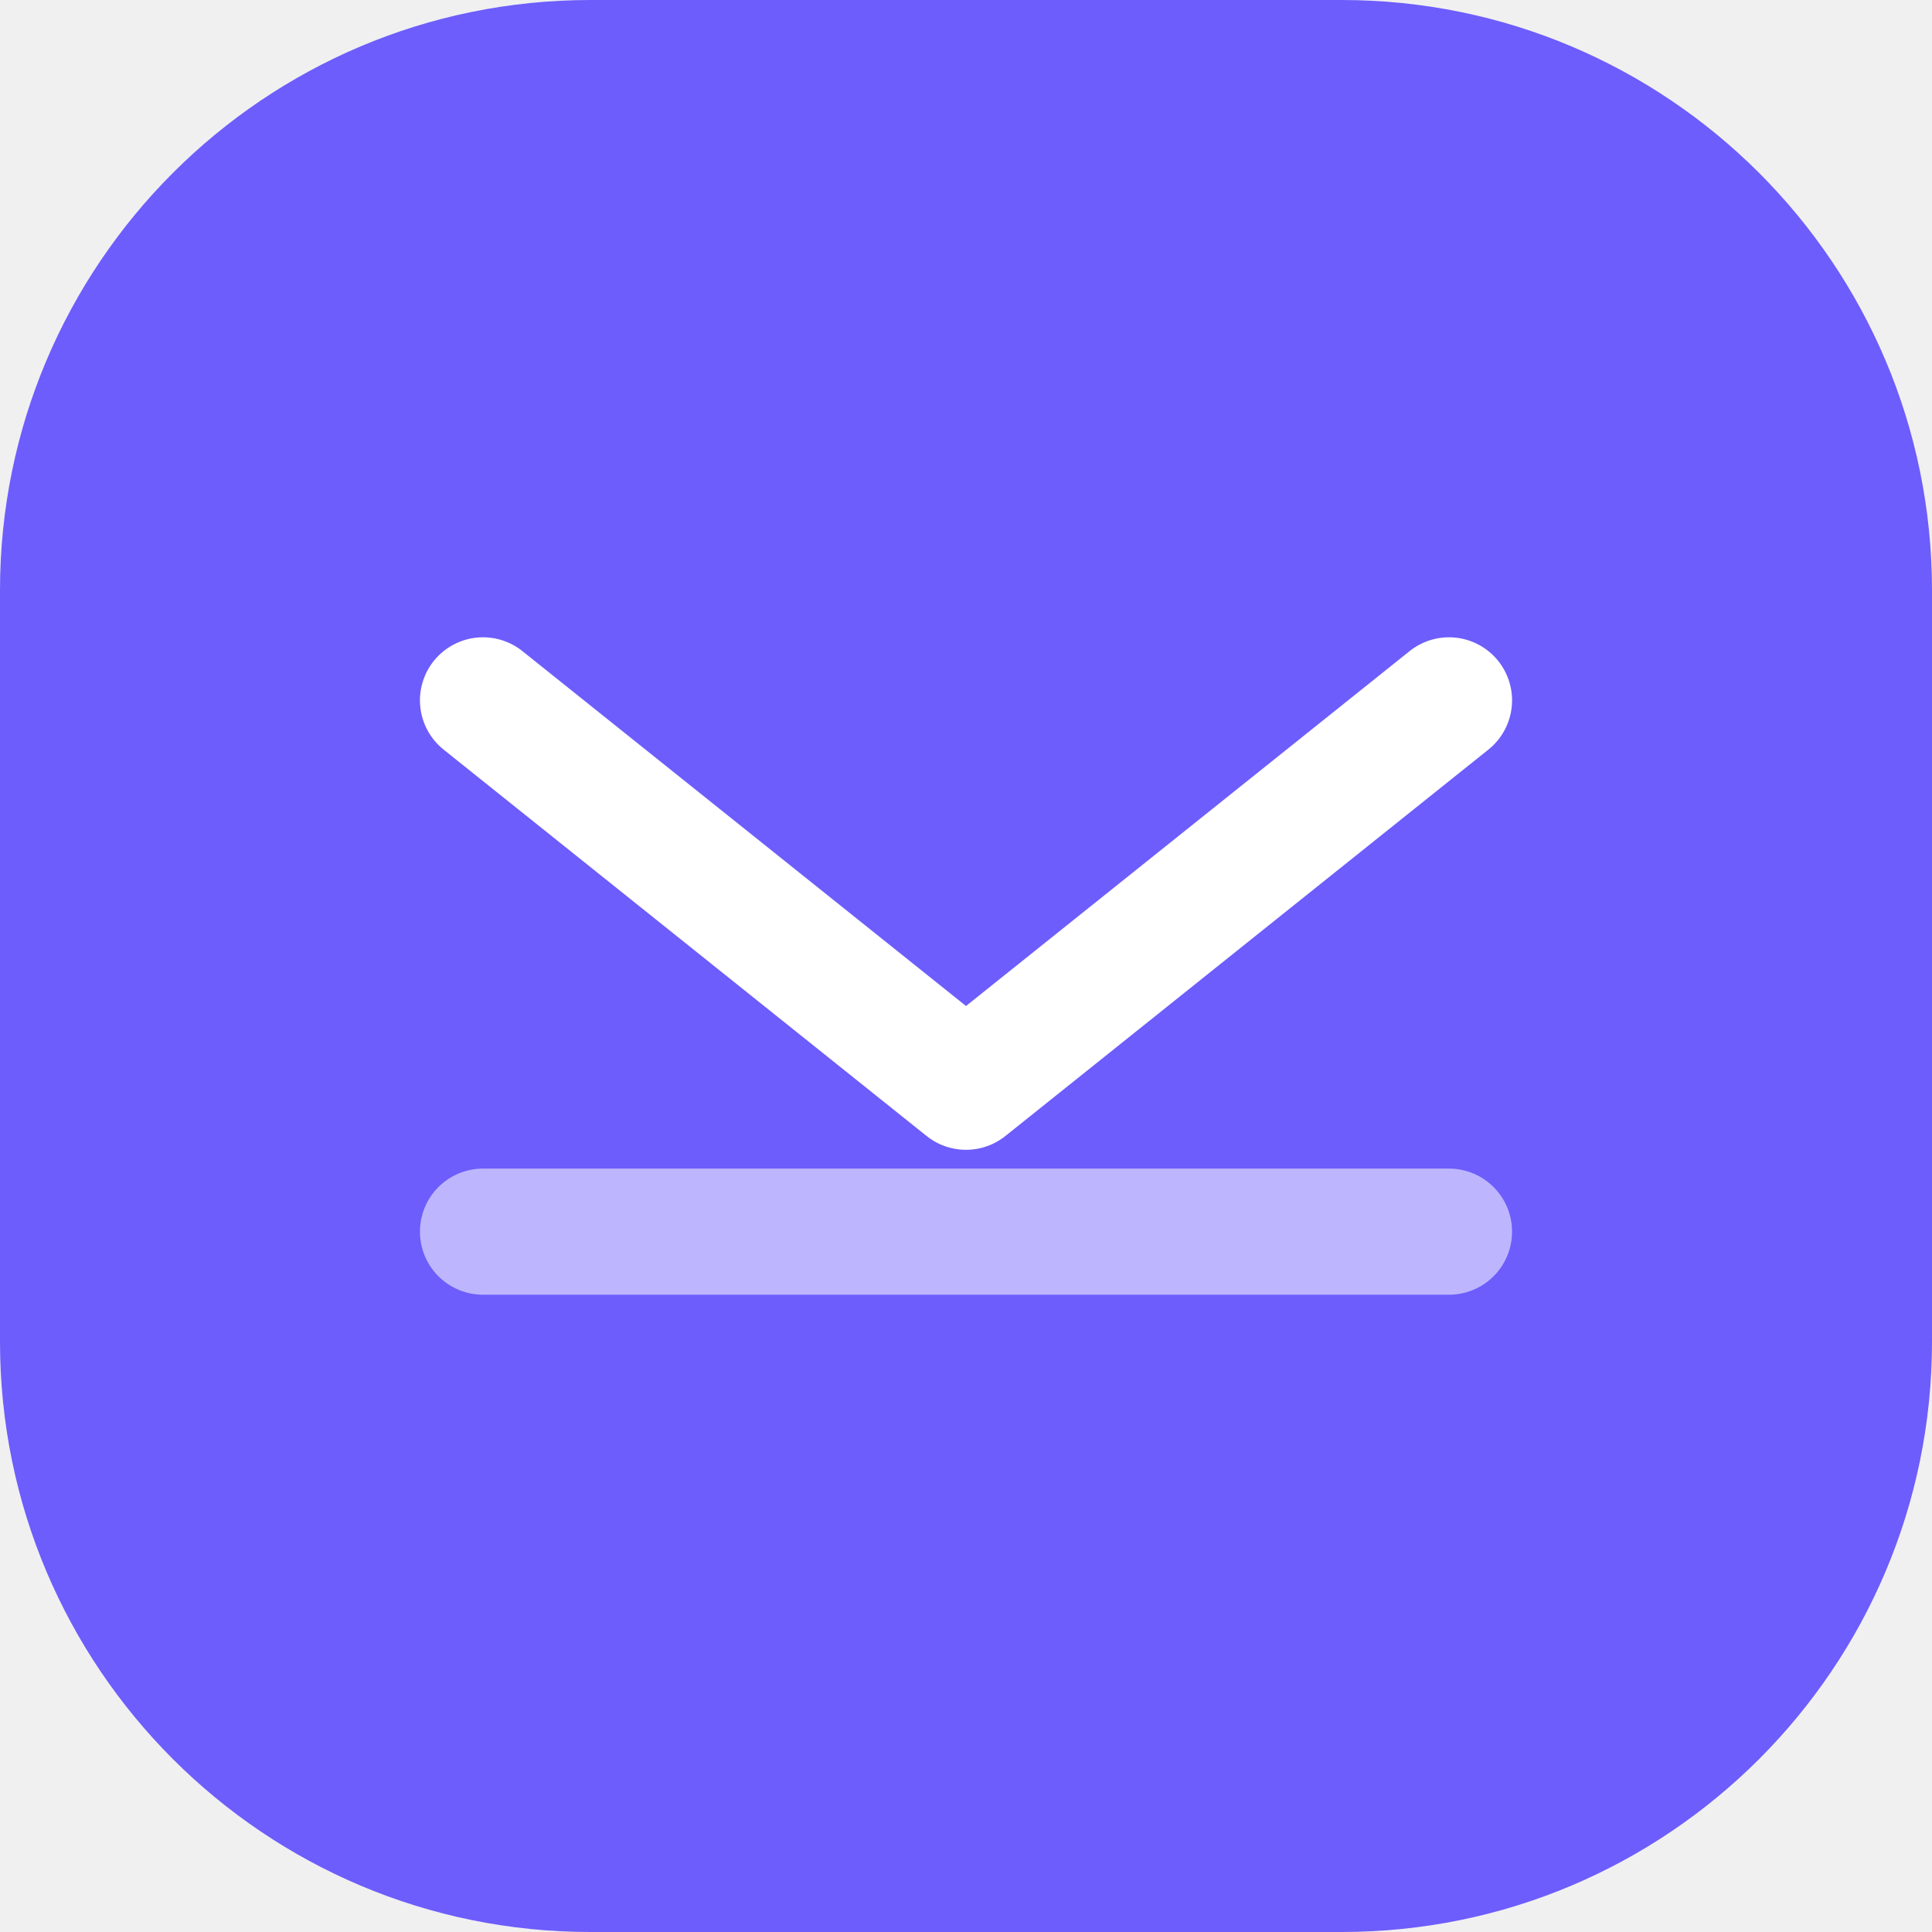
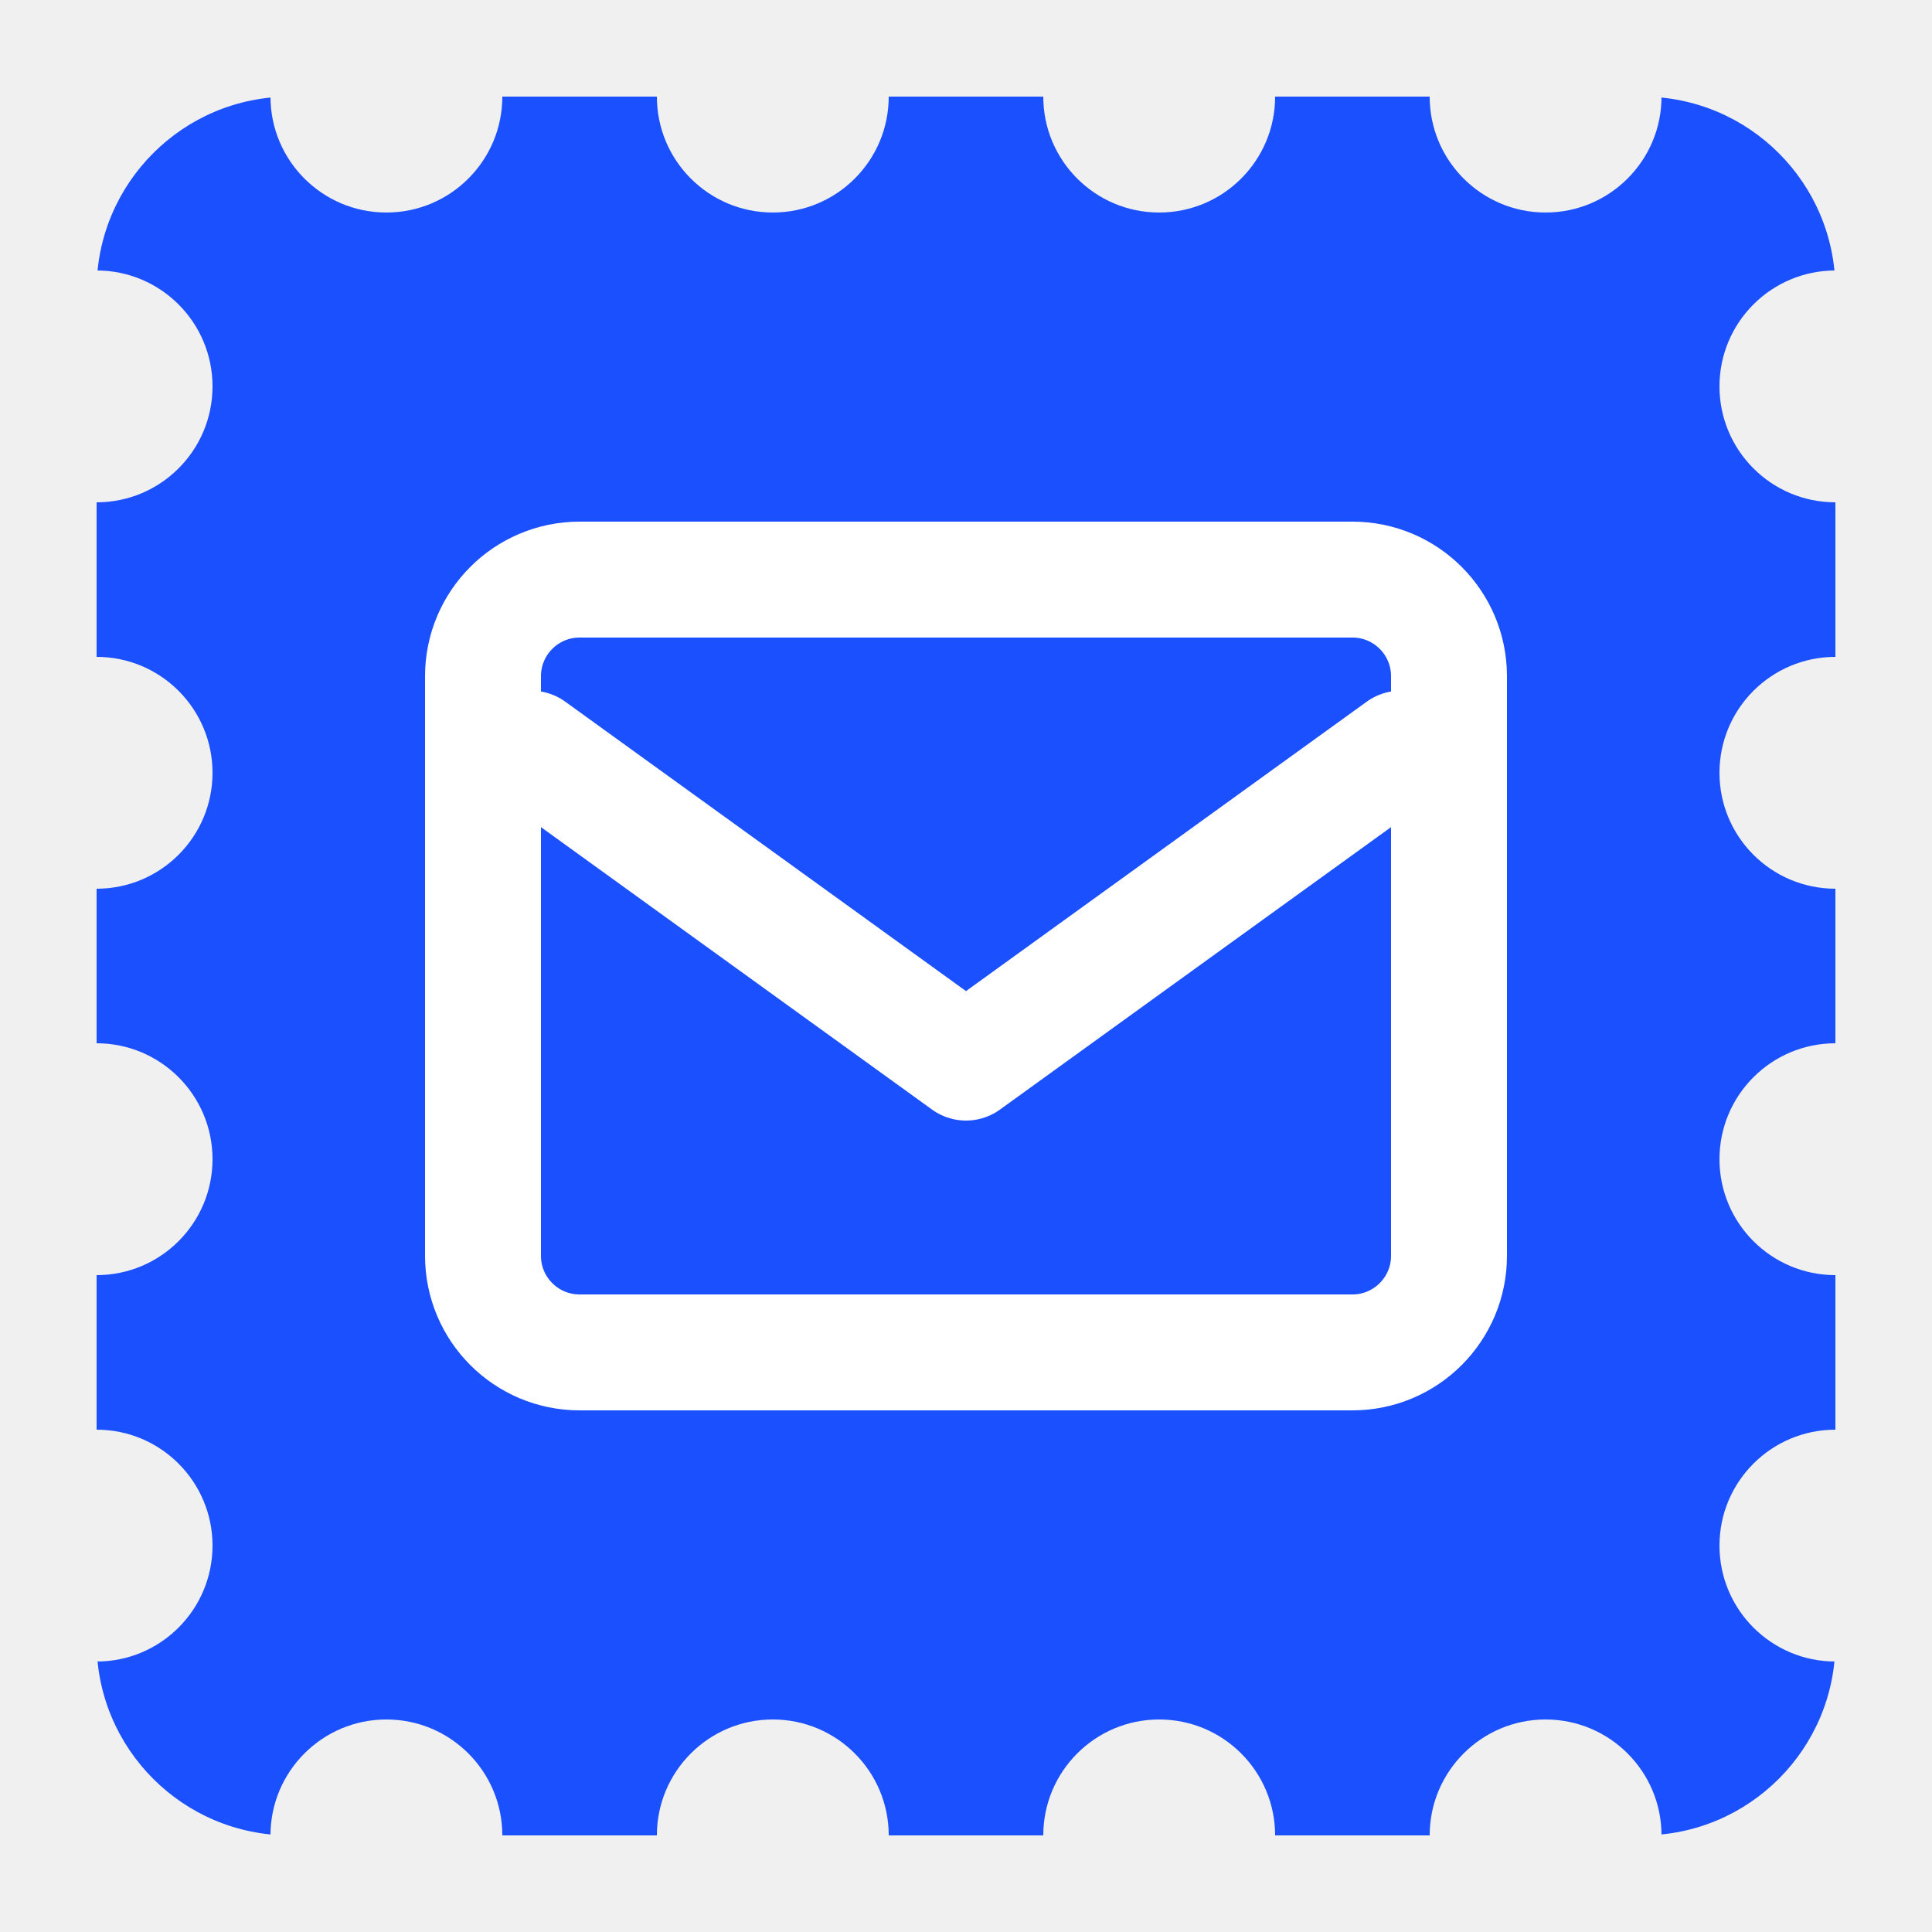
- <svg xmlns="http://www.w3.org/2000/svg" viewBox="0 0 72 72">
-   <rect width="72" height="72" rx="22" fill="#6d5dfc" />
-   <path d="M18 26.1 36 40.5 54 26.1" fill="none" stroke="#fff" stroke-linecap="round" stroke-linejoin="round" stroke-width="4.7" />
-   <path d="M18 45.9h36" fill="none" stroke="#fff" stroke-opacity="0.55" stroke-linecap="round" stroke-width="4.7" />
+ <svg xmlns="http://www.w3.org/2000/svg" viewBox="0 0 40 40">
+   <mask id="m">
+     <rect width="40" height="40" fill="#fff" />
+     <g fill="#000">
+       <circle cx="8" cy="2" r="2.4" />
+       <circle cx="16" cy="2" r="2.4" />
+       <circle cx="24" cy="2" r="2.4" />
+       <circle cx="32" cy="2" r="2.4" />
+       <circle cx="8" cy="38" r="2.4" />
+       <circle cx="16" cy="38" r="2.4" />
+       <circle cx="24" cy="38" r="2.4" />
+       <circle cx="32" cy="38" r="2.4" />
+       <circle cx="2" cy="8" r="2.4" />
+       <circle cx="2" cy="16" r="2.4" />
+       <circle cx="2" cy="24" r="2.4" />
+       <circle cx="2" cy="32" r="2.4" />
+       <circle cx="38" cy="8" r="2.4" />
+       <circle cx="38" cy="16" r="2.4" />
+       <circle cx="38" cy="24" r="2.4" />
+       <circle cx="38" cy="32" r="2.4" />
+     </g>
+   </mask>
+   <rect x="2" y="2" width="36" height="36" rx="4" fill="#1b50ff" mask="url(#m)" />
+   <path d="M11 15.5 20 22l9-6.5" fill="none" stroke="#fff" stroke-linecap="round" stroke-linejoin="round" stroke-width="2.4" />
+   <rect x="10" y="12" width="20" height="16" rx="2" fill="none" stroke="#fff" stroke-width="2.4" />
</svg>
